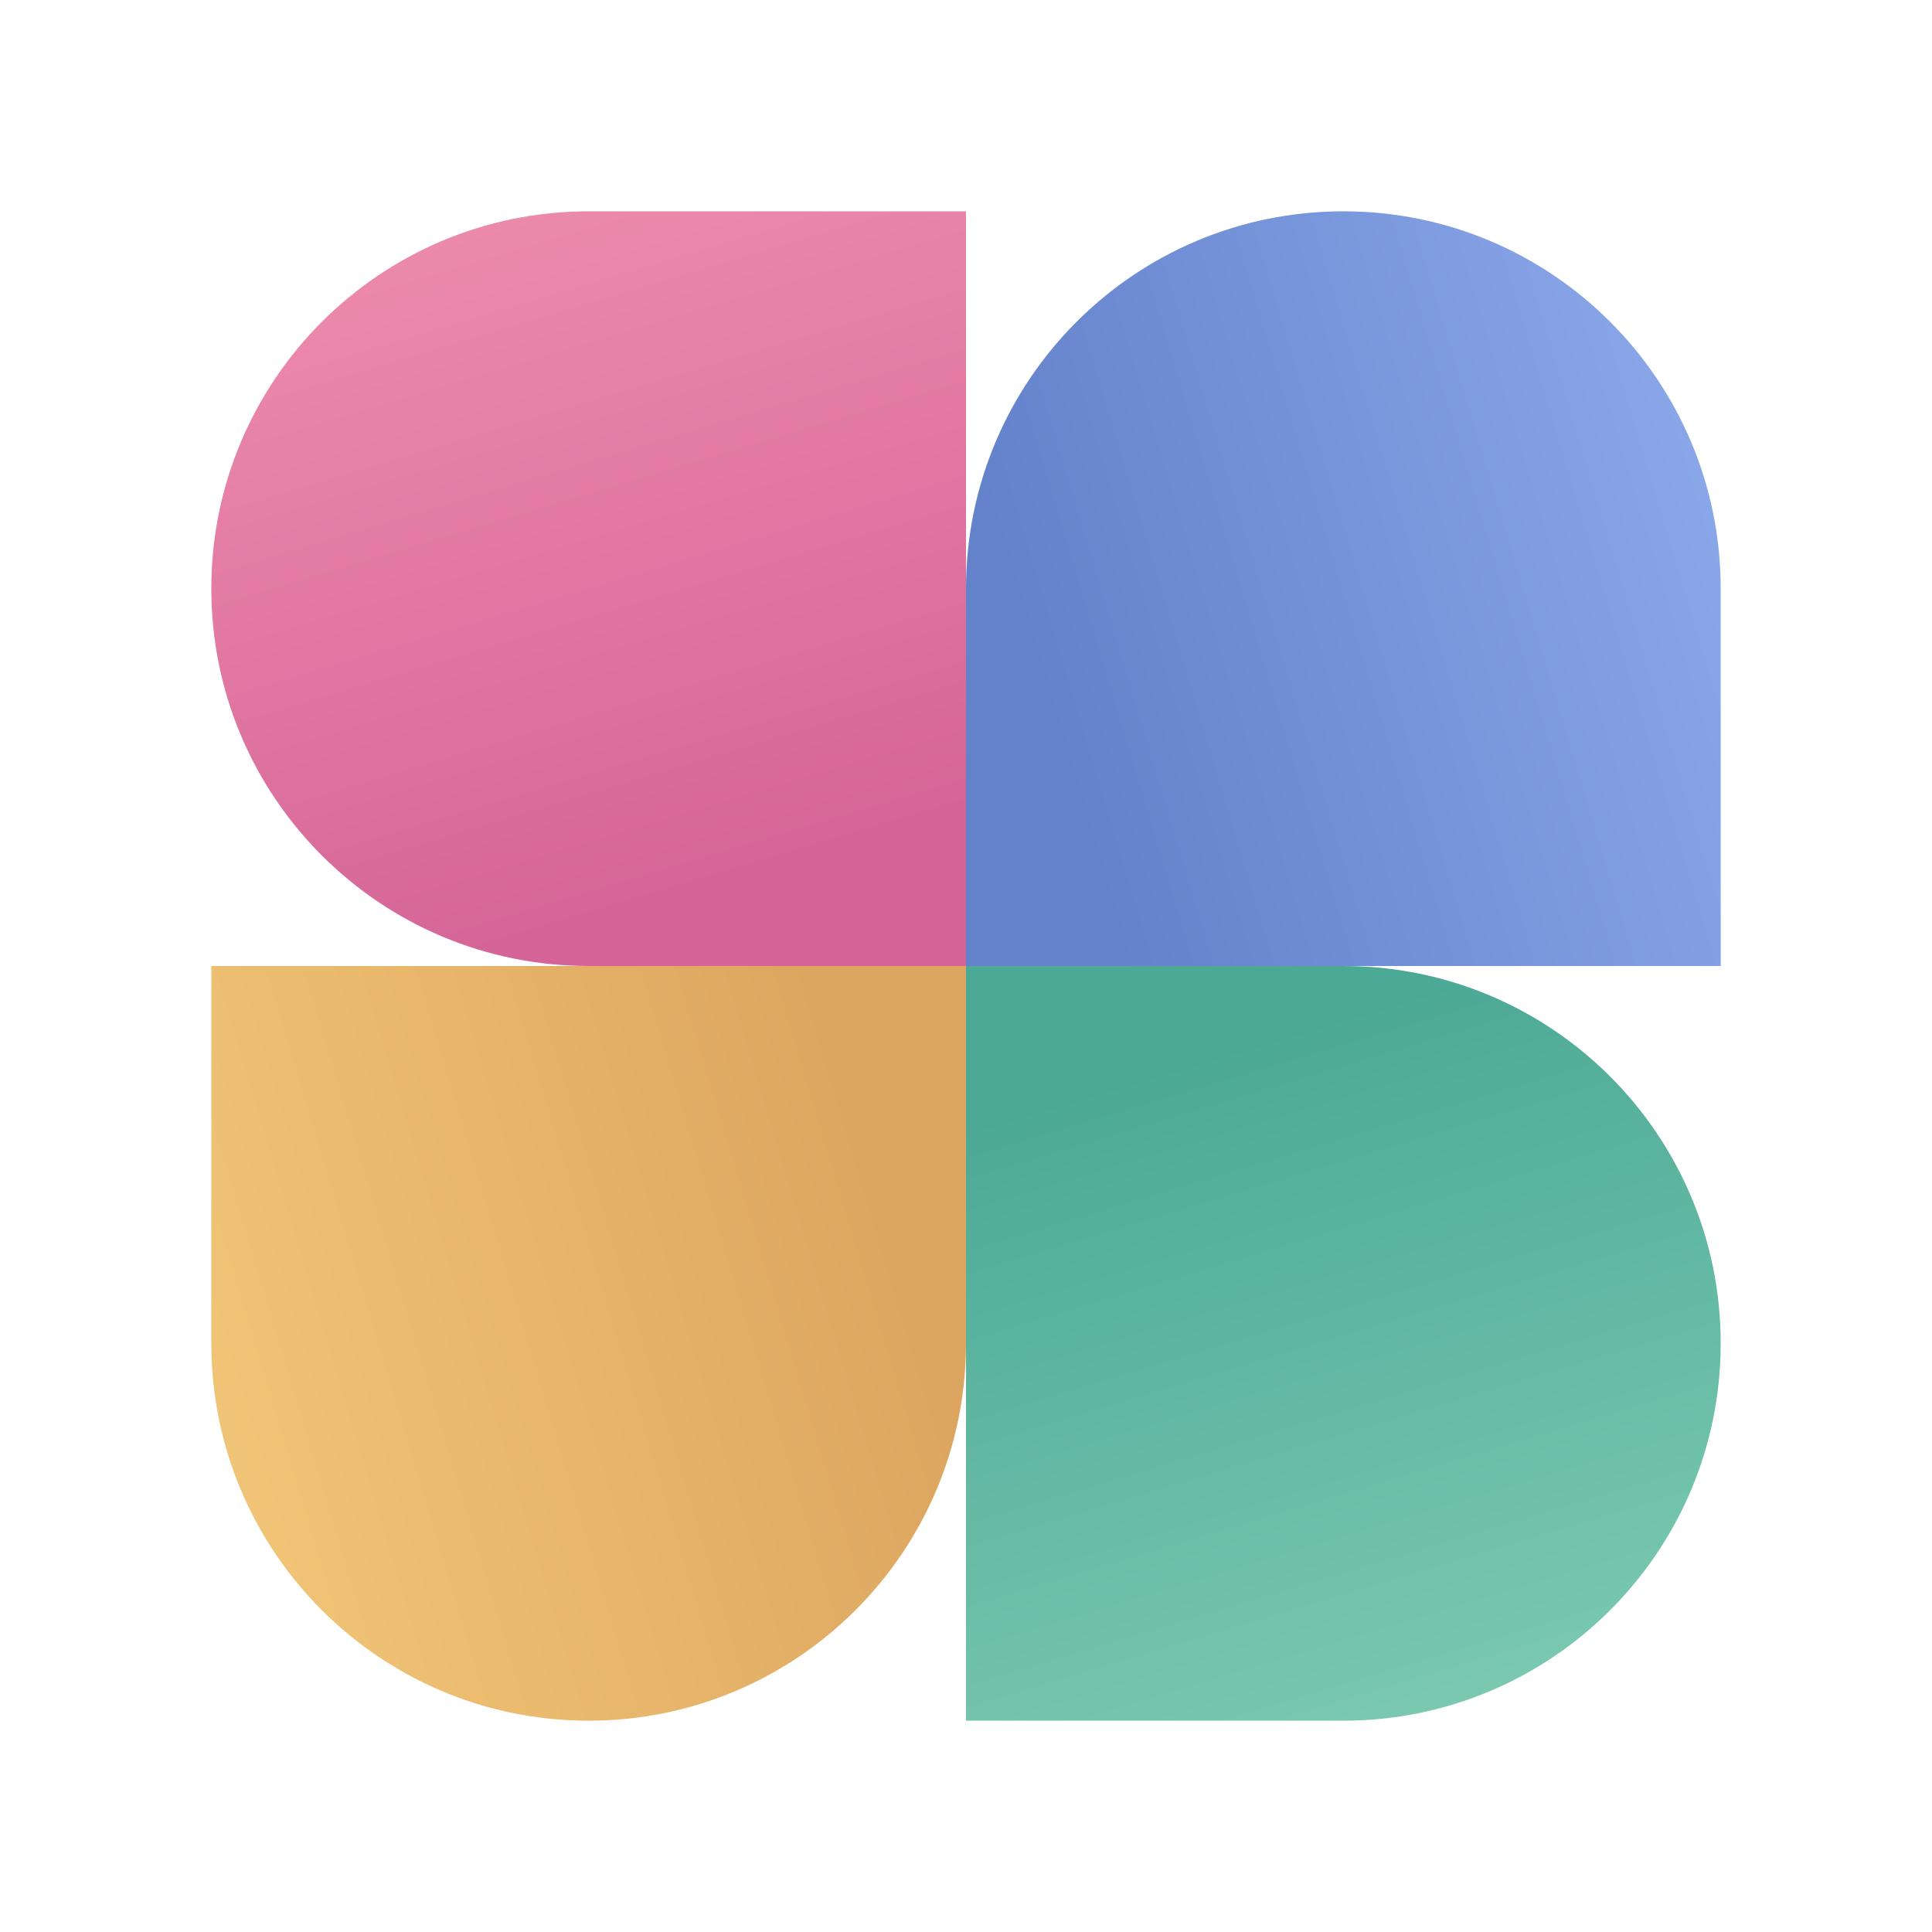
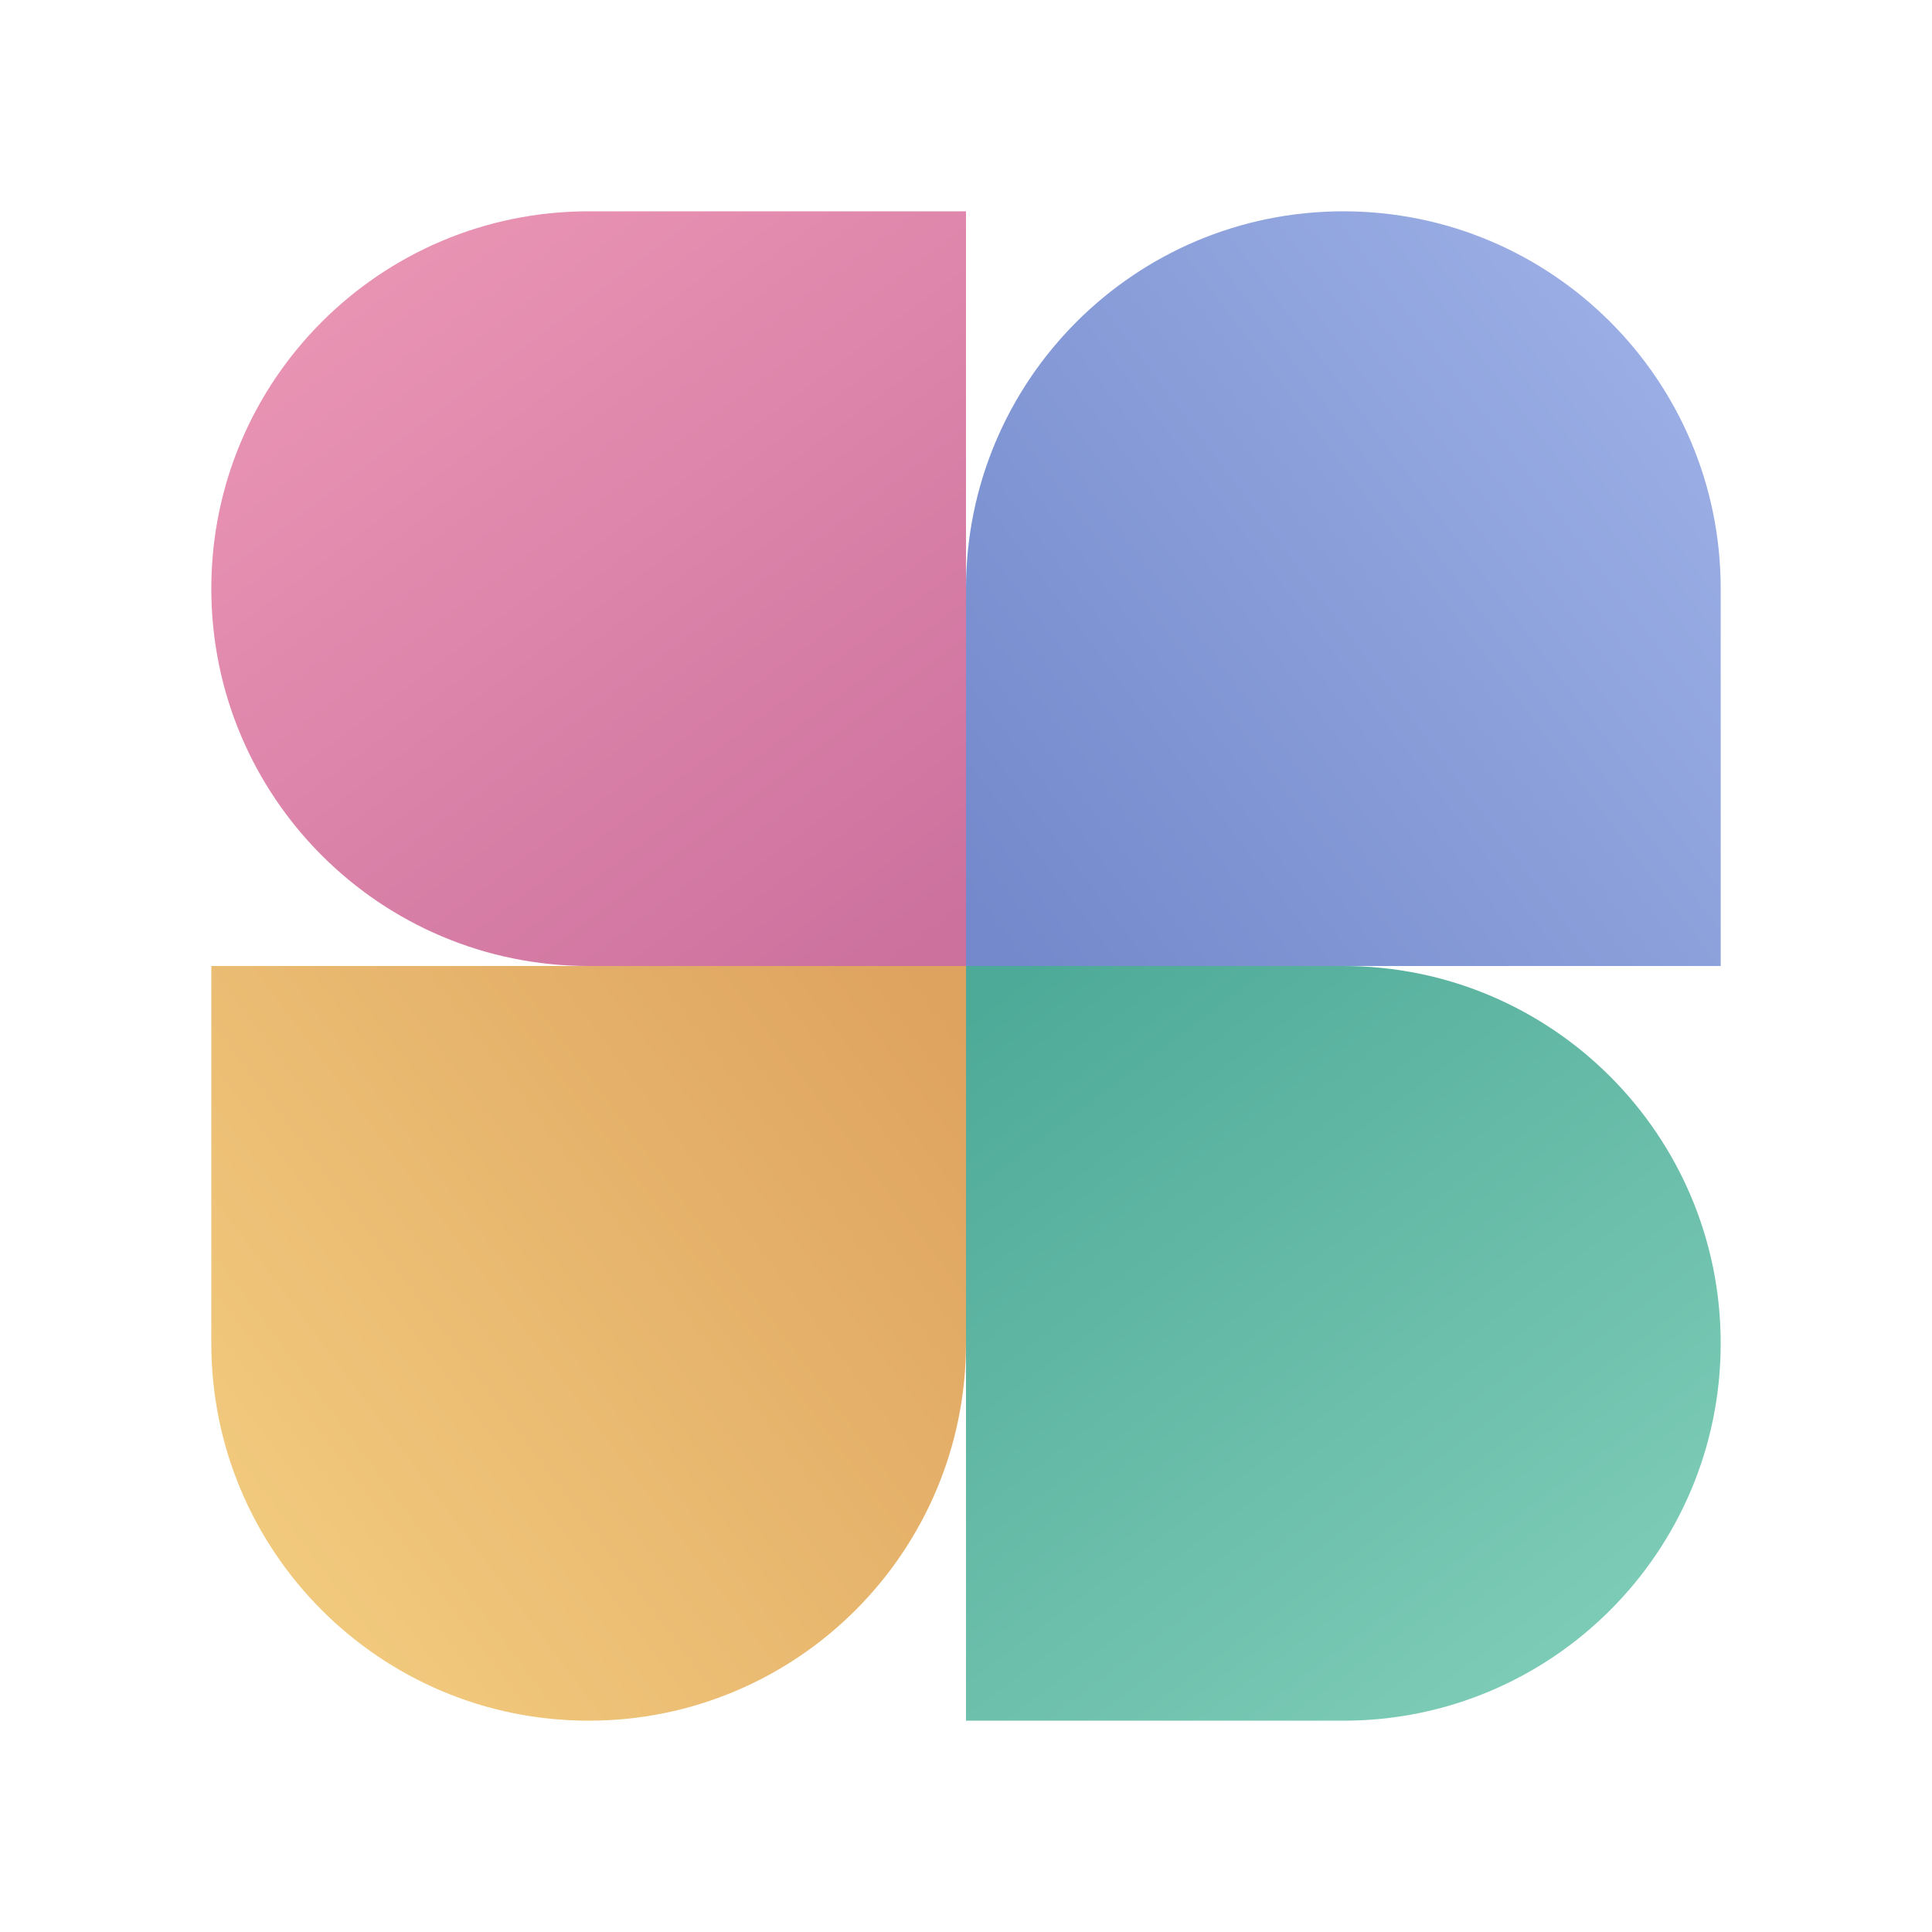
<svg xmlns="http://www.w3.org/2000/svg" width="64" height="64" viewBox="0 0 64 64">
  <g id="frameless-artwork" transform="translate(-4.363636 -4.363636) scale(1.136364)">
    <defs>
      <linearGradient id="enamel" x1="0" y1="0" x2=".6" y2="1">
-         <stop stop-color="#f5c3ca" />
+         <stop stop-color="#f4c8d7" />
        <stop offset=".4" stop-color="#e88bb6" />
-         <stop offset="1" stop-color="#a4688f" />
+         <stop offset="1" stop-color="#b94e87" />
      </linearGradient>
      <linearGradient id="ink" x1="0" y1="0" x2="1" y2="1">
-         <stop stop-color="#f3b6c0" />
+         <stop stop-color="#f4c8d7" />
        <stop offset=".6" stop-color="#e56ea1" />
-         <stop offset="1" stop-color="#a25682" />
+         <stop offset="1" stop-color="#b39bd9" />
      </linearGradient>
      <linearGradient id="gem" x1="0" y1="0" x2="1" y2="1">
-         <stop stop-color="#ceb7cc" />
+         <stop stop-color="#d9c3f2" />
        <stop offset=".5" stop-color="#9272ba" />
-         <stop offset="1" stop-color="#6e5991" />
+         <stop offset="1" stop-color="#71385f" />
      </linearGradient>
    </defs>
    <g stroke-linecap="round" stroke-linejoin="round" />
    <defs>
-       <linearGradient id="mail-paper" x1="0" y1="0" x2=".3" y2="1">
+       <linearGradient id="s-paper" gradientUnits="userSpaceOnUse" x1="15" y1="8" x2="43" y2="58">
        <stop stop-color="#fff0da" />
-         <stop offset="1" stop-color="#ead7c7" />
+         <stop offset="1" stop-color="#d7cbd3" />
      </linearGradient>
-       <linearGradient id="mail-coral" x1="0" y1="0" x2=".3" y2="1">
-         <stop stop-color="#f0819d" />
-         <stop offset="1" stop-color="#d35683" />
+       <linearGradient id="s-jade" gradientUnits="userSpaceOnUse" x1="15" y1="8" x2="43" y2="58">
+         <stop stop-color="#88cdb9" />
+         <stop offset="1" stop-color="#44878c" />
      </linearGradient>
-       <linearGradient id="google-blue" x1="0" y1="0" x2=".3" y2="1">
-         <stop stop-color="#8eabec" />
-         <stop offset="1" stop-color="#6382cb" />
+       <linearGradient id="s-blue" gradientUnits="userSpaceOnUse" x1="15" y1="8" x2="43" y2="58">
+         <stop stop-color="#9ab8d8" />
+         <stop offset="1" stop-color="#5d74a5" />
      </linearGradient>
-       <linearGradient id="google-gold" x1="0" y1="0" x2=".3" y2="1">
-         <stop stop-color="#f3c879" />
-         <stop offset="1" stop-color="#dda660" />
+       <linearGradient id="s-violet" gradientUnits="userSpaceOnUse" x1="15" y1="8" x2="43" y2="58">
+         <stop stop-color="#b3a1d9" />
+         <stop offset="1" stop-color="#8274a9" />
      </linearGradient>
-       <linearGradient id="google-jade" x1="0" y1="0" x2=".3" y2="1">
-         <stop stop-color="#80cdb3" />
-         <stop offset="1" stop-color="#4ca996" />
+       <linearGradient id="s-rose" gradientUnits="userSpaceOnUse" x1="15" y1="8" x2="43" y2="58">
+         <stop stop-color="#eca2bc" />
+         <stop offset="1" stop-color="#b66696" />
      </linearGradient>
-       <linearGradient id="google-rose" x1="0" y1="0" x2=".3" y2="1">
-         <stop stop-color="#ef8fae" />
-         <stop offset="1" stop-color="#d56598" />
+       <linearGradient id="s-copper" gradientUnits="userSpaceOnUse" x1="15" y1="8" x2="43" y2="58">
+         <stop stop-color="#f0c582" />
+         <stop offset="1" stop-color="#d59965" />
      </linearGradient>
-       <linearGradient id="google-lilac" x1="0" y1="0" x2=".3" y2="1">
-         <stop stop-color="#c2abe6" />
-         <stop offset="1" stop-color="#9f83ca" />
+       <linearGradient id="s-steel" gradientUnits="userSpaceOnUse" x1="15" y1="8" x2="43" y2="58">
+         <stop stop-color="#cbd9d9" />
+         <stop offset="1" stop-color="#8298b0" />
      </linearGradient>
-       <linearGradient id="fence-wood" x1="0" y1="0" x2=".3" y2="1">
-         <stop stop-color="#f1ca8e" />
-         <stop offset="1" stop-color="#d8a46c" />
+       <linearGradient id="s-coral" gradientUnits="userSpaceOnUse" x1="15" y1="8" x2="43" y2="58">
+         <stop stop-color="#ef9b83" />
+         <stop offset="1" stop-color="#cc697c" />
      </linearGradient>
-       <radialGradient id="chrome-glass" cx=".35" cy=".3" r=".85">
-         <stop stop-color="#a9c7ef" />
-         <stop offset=".5" stop-color="#7899d9" />
-         <stop offset="1" stop-color="#526dae" />
-       </radialGradient>
+       <linearGradient id="screen-glass" gradientUnits="userSpaceOnUse" x1="32" y1="10" x2="32" y2="45">
+         <stop stop-color="#42516c" />
+         <stop offset="1" stop-color="#29283e" />
+       </linearGradient>
+       <linearGradient id="rubber-handle" gradientUnits="userSpaceOnUse" x1="32" y1="8" x2="32" y2="24">
+         <stop stop-color="#ee9c91" />
+         <stop offset=".45" stop-color="#e87f8d" />
+         <stop offset="1" stop-color="#b85c7b" />
+       </linearGradient>
    </defs>
    <g data-material="authored" stroke-linecap="round" stroke-linejoin="round">
-       <g transform="rotate(0 32 32)">
-         <path d="M32 32H21a11 11 0 0 1 0-22h11Z" fill="url(#google-rose)" />
-       </g>
-       <g transform="rotate(90 32 32)">
-         <path d="M32 32H21a11 11 0 0 1 0-22h11Z" fill="url(#google-blue)" />
-       </g>
-       <g transform="rotate(180 32 32)">
-         <path d="M32 32H21a11 11 0 0 1 0-22h11Z" fill="url(#google-jade)" />
-       </g>
-       <g transform="rotate(270 32 32)">
-         <path d="M32 32H21a11 11 0 0 1 0-22h11Z" fill="url(#google-gold)" />
+       <defs>
+         <linearGradient id="google-photos-mail-paper" x1="0" y1="0" x2=".3" y2="1">
+           <stop stop-color="#fff0da" />
+           <stop offset="1" stop-color="#ead7c7" />
+         </linearGradient>
+         <linearGradient id="google-photos-mail-coral" x1="0" y1="0" x2=".3" y2="1">
+           <stop stop-color="#f0819d" />
+           <stop offset="1" stop-color="#d35683" />
+         </linearGradient>
+         <linearGradient id="google-photos-google-blue" x1="15" y1="12" x2="30" y2="32" gradientUnits="userSpaceOnUse">
+           <stop stop-color="#9aade4" />
+           <stop offset="1" stop-color="#7389cb" />
+         </linearGradient>
+         <linearGradient id="google-photos-google-gold" x1="15" y1="12" x2="30" y2="32" gradientUnits="userSpaceOnUse">
+           <stop stop-color="#f1c97d" />
+           <stop offset="1" stop-color="#dea35f" />
+         </linearGradient>
+         <linearGradient id="google-photos-google-jade" x1="15" y1="12" x2="30" y2="32" gradientUnits="userSpaceOnUse">
+           <stop stop-color="#7ccbb6" />
+           <stop offset="1" stop-color="#4eaa98" />
+         </linearGradient>
+         <linearGradient id="google-photos-google-rose" x1="15" y1="12" x2="30" y2="32" gradientUnits="userSpaceOnUse">
+           <stop stop-color="#e993b3" />
+           <stop offset="1" stop-color="#cc719e" />
+         </linearGradient>
+         <linearGradient id="google-photos-google-lilac" x1="0" y1="0" x2=".3" y2="1">
+           <stop stop-color="#c2abe6" />
+           <stop offset="1" stop-color="#9f83ca" />
+         </linearGradient>
+         <linearGradient id="google-photos-fence-wood" x1="0" y1="0" x2=".3" y2="1">
+           <stop stop-color="#f1ca8e" />
+           <stop offset="1" stop-color="#d8a46c" />
+         </linearGradient>
+         <radialGradient id="google-photos-chrome-glass" cx=".35" cy=".3" r=".85">
+           <stop stop-color="#a9c7ef" />
+           <stop offset=".5" stop-color="#7899d9" />
+           <stop offset="1" stop-color="#526dae" />
+         </radialGradient>
+       </defs>
+       <g data-material="authored" stroke-linecap="round" stroke-linejoin="round">
+         <g transform="rotate(0 32 32)">
+           <path d="M32 32H21a11 11 0 0 1 0-22h11Z" fill="url(#google-photos-google-rose)" />
+         </g>
+         <g transform="rotate(90 32 32)">
+           <path d="M32 32H21a11 11 0 0 1 0-22h11Z" fill="url(#google-photos-google-blue)" />
+         </g>
+         <g transform="rotate(180 32 32)">
+           <path d="M32 32H21a11 11 0 0 1 0-22h11Z" fill="url(#google-photos-google-jade)" />
+         </g>
+         <g transform="rotate(270 32 32)">
+           <path d="M32 32H21a11 11 0 0 1 0-22h11Z" fill="url(#google-photos-google-gold)" />
+         </g>
      </g>
    </g>
  </g>
</svg>
